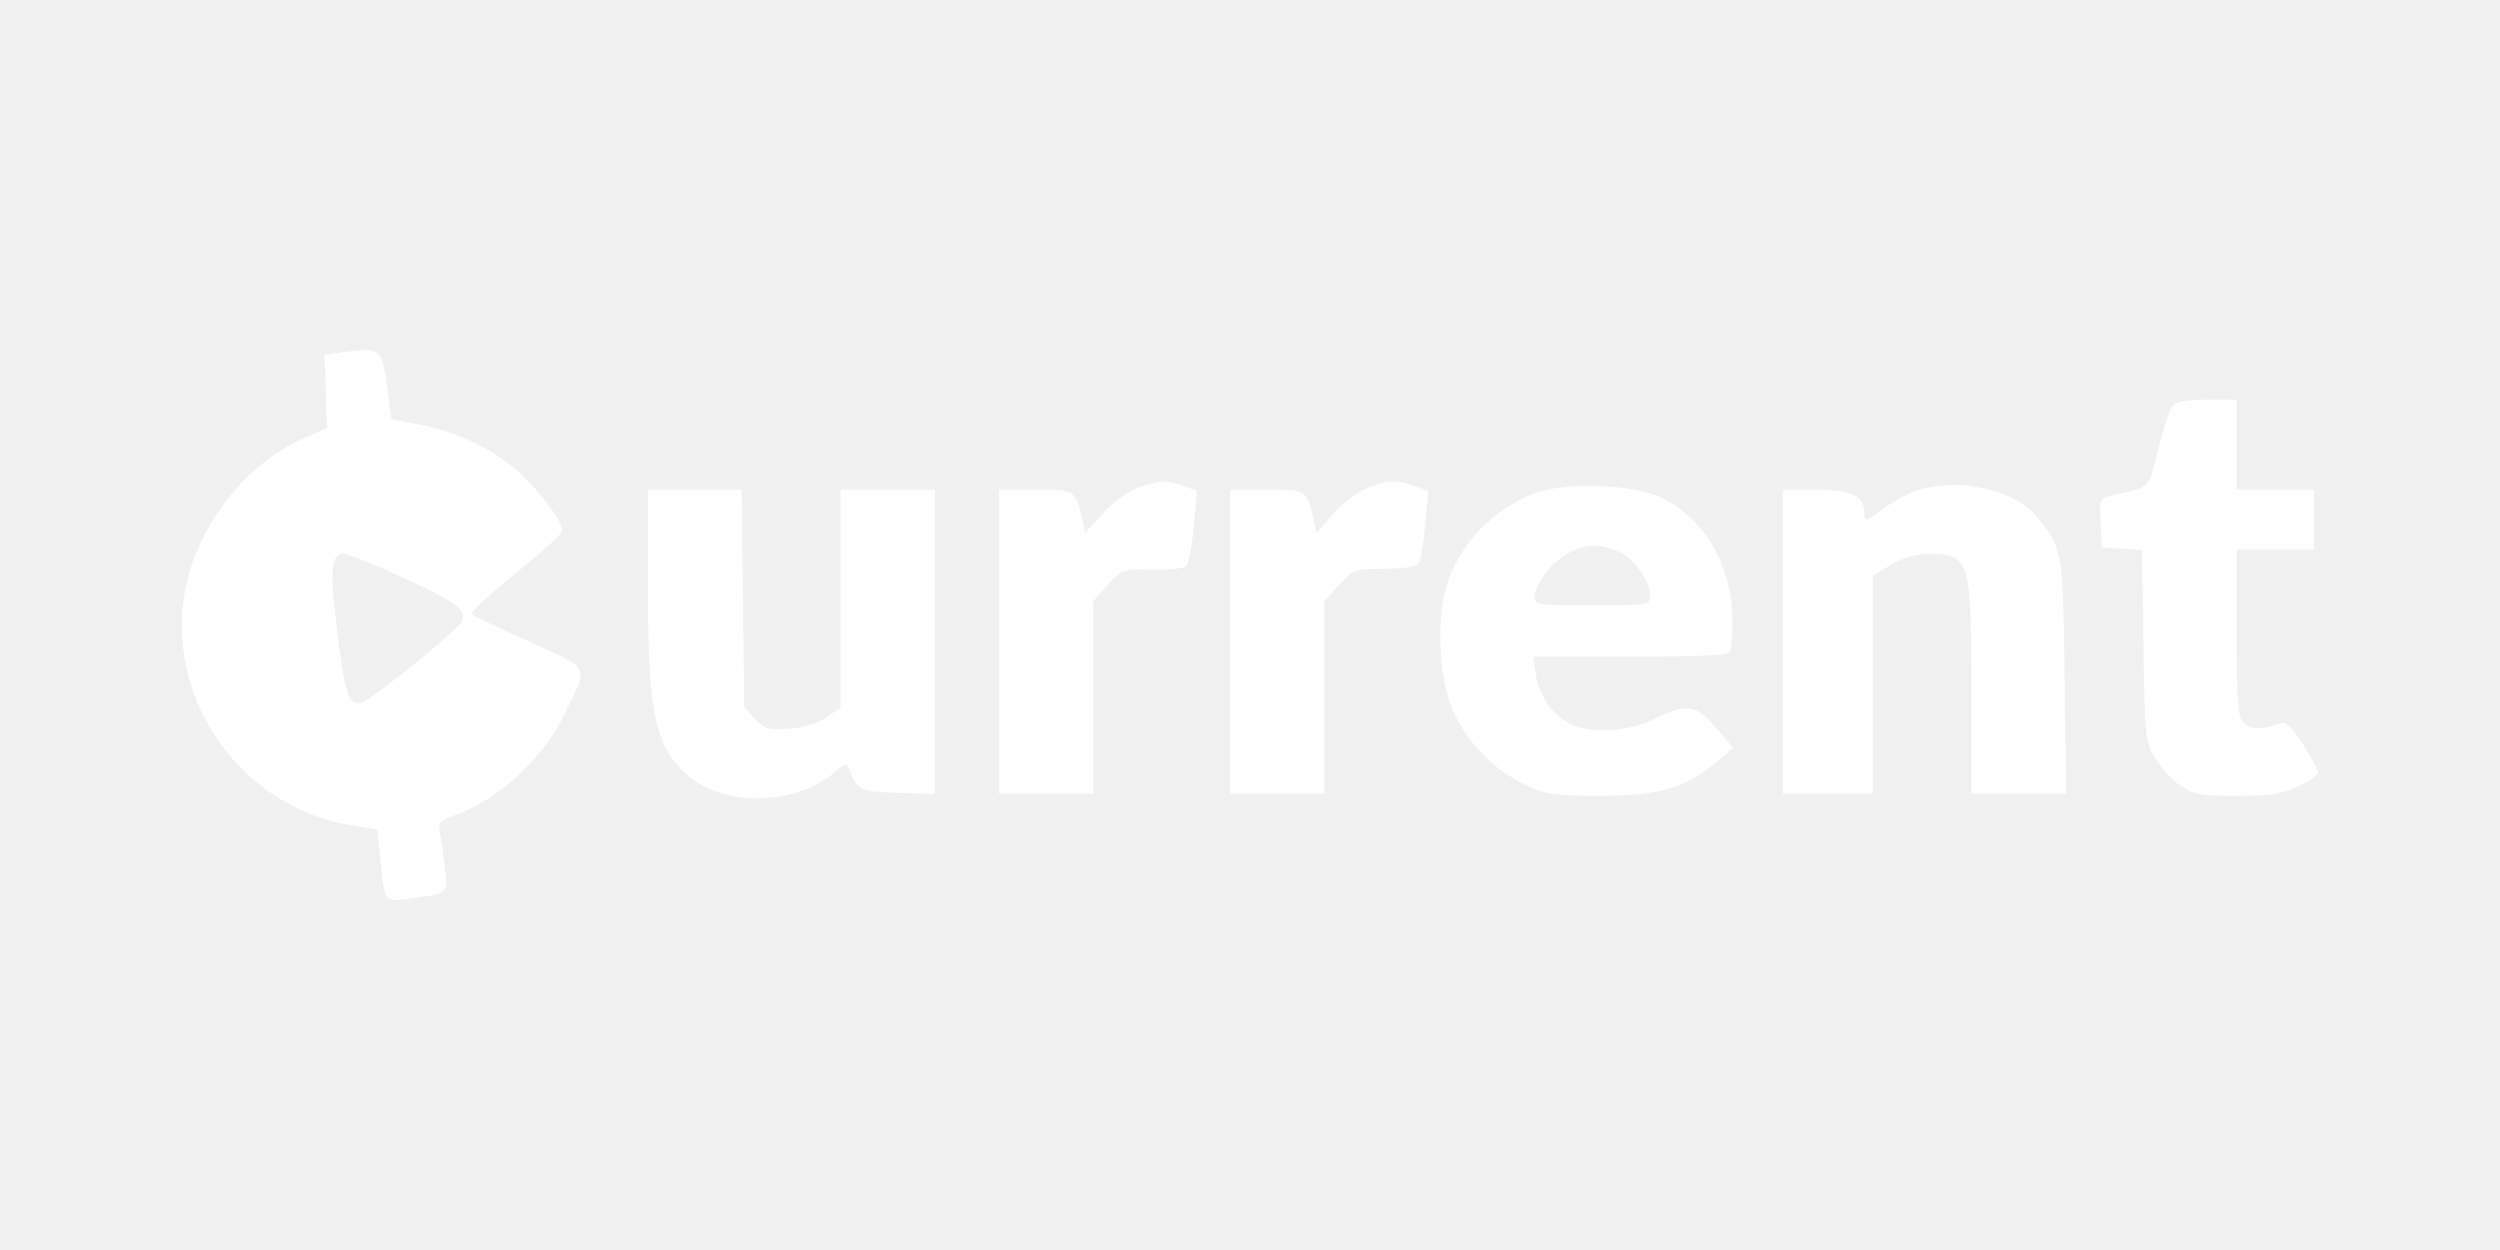
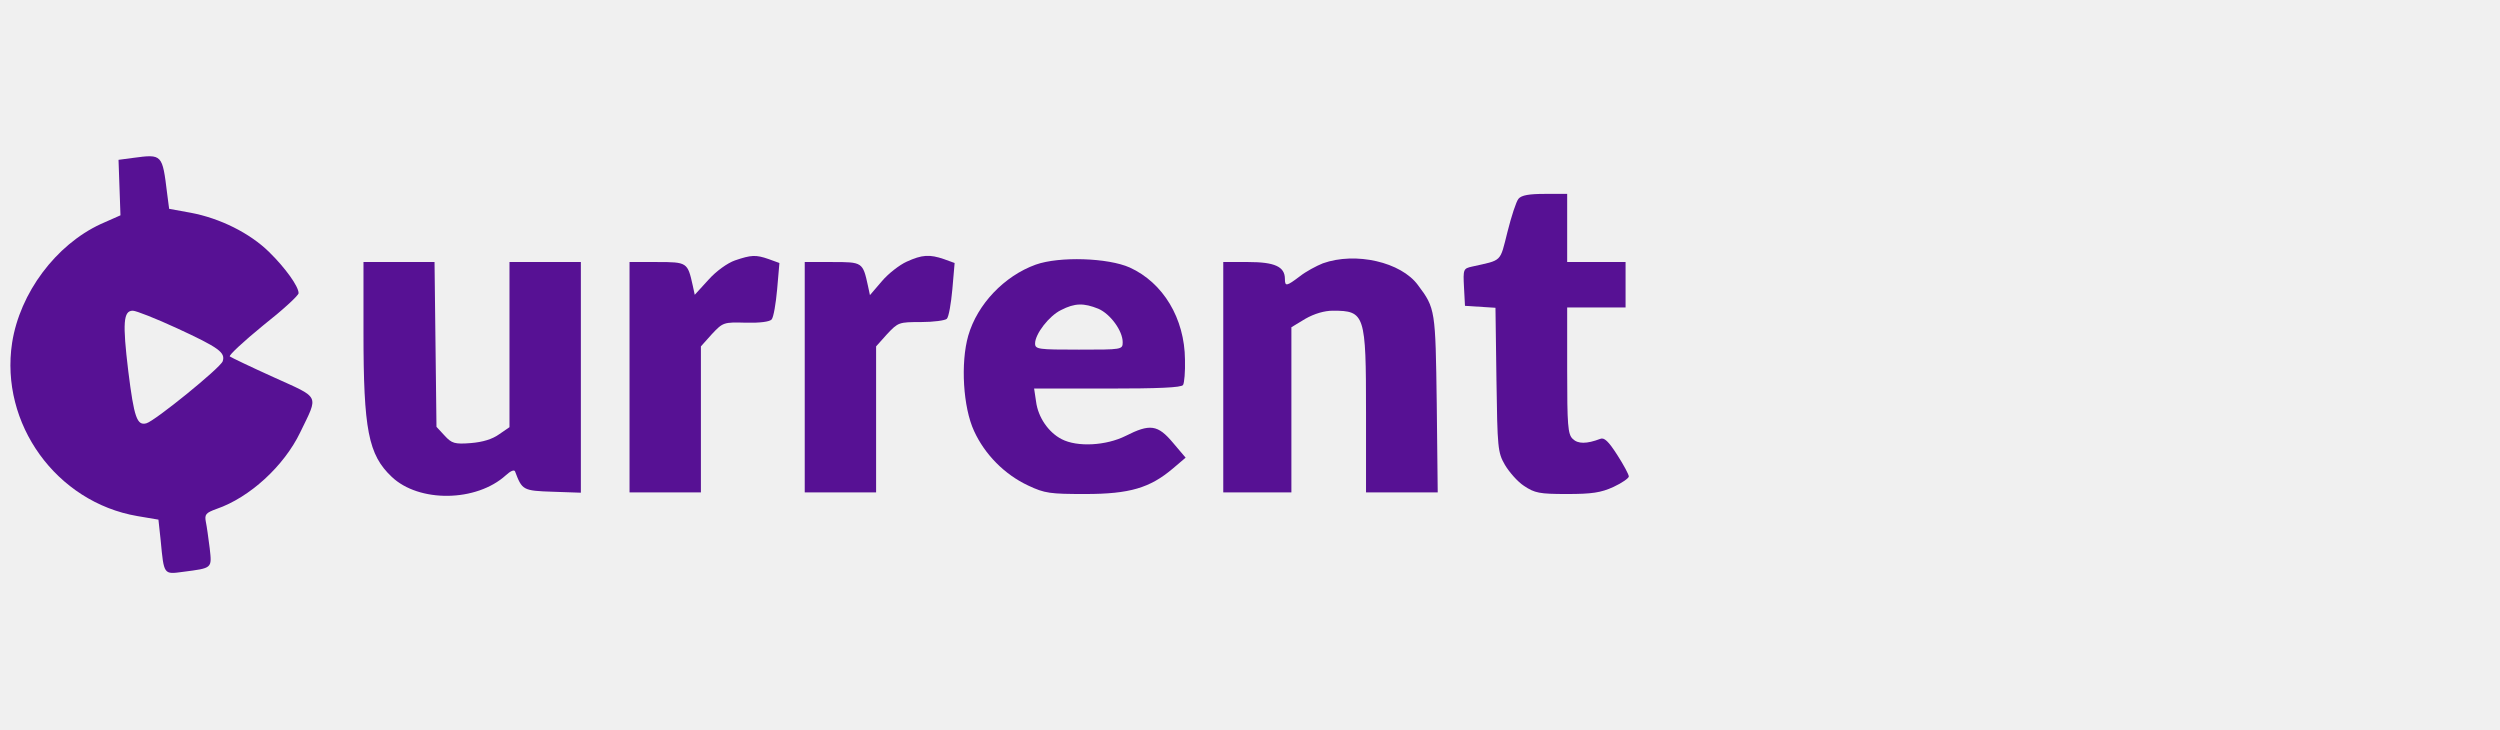
- <svg xmlns="http://www.w3.org/2000/svg" width="200" height="100" viewBox="0 0 200 100" fill="none">
-   <path d="M27.506 28.172L25.965 28.378L26.17 34.237L24.08 35.162C19.352 37.355 15.549 42.425 14.727 47.701C13.425 56.233 19.386 64.524 27.952 65.997L30.179 66.374L30.419 68.601C30.761 72.198 30.727 72.164 32.748 71.89C35.901 71.479 35.832 71.547 35.592 69.389C35.455 68.293 35.284 67.059 35.181 66.579C35.044 65.826 35.181 65.654 36.312 65.243C39.806 64.044 43.438 60.721 45.151 57.158C47.104 53.115 47.309 53.594 42.342 51.333C39.909 50.237 37.853 49.243 37.716 49.14C37.579 49.038 39.155 47.564 41.211 45.886C43.301 44.241 44.98 42.699 44.98 42.459C44.98 41.74 43.575 39.787 41.862 38.108C39.84 36.121 36.688 34.545 33.571 33.963L31.309 33.551L31.104 31.975C30.59 27.761 30.59 27.761 27.506 28.172ZM32.132 46.16C36.586 48.215 37.271 48.729 36.963 49.654C36.688 50.374 29.802 55.959 28.911 56.198C27.918 56.472 27.609 55.616 26.992 50.682C26.376 45.577 26.479 44.31 27.472 44.31C27.815 44.31 29.905 45.132 32.132 46.16Z" fill="white" />
-   <path d="M173.803 32.489C173.563 32.763 173.049 34.34 172.638 35.984C171.816 39.239 172.124 38.931 168.903 39.65C167.978 39.856 167.944 39.924 168.047 41.843L168.15 43.796L171.37 44.001L171.473 51.607C171.576 58.802 171.61 59.282 172.364 60.584C172.809 61.337 173.7 62.365 174.385 62.811C175.516 63.565 175.996 63.667 178.908 63.667C181.546 63.667 182.505 63.53 183.841 62.913C184.732 62.502 185.452 61.989 185.452 61.817C185.452 61.612 184.904 60.584 184.218 59.522C183.293 58.083 182.848 57.672 182.437 57.843C180.998 58.391 180.073 58.391 179.525 57.843C179.011 57.363 178.942 56.37 178.942 50.614V43.967H185.109V39.17H178.942V31.975H176.578C174.933 31.975 174.111 32.112 173.803 32.489Z" fill="white" />
-   <path d="M91.061 38.999C90.273 39.273 89.074 40.13 88.252 41.055L86.813 42.631L86.607 41.671C86.059 39.205 86.025 39.17 82.839 39.17H79.926V63.496H87.464V48.078L88.629 46.776C89.794 45.543 89.862 45.509 92.226 45.577C93.7 45.611 94.727 45.474 94.933 45.235C95.138 44.995 95.378 43.556 95.515 42.048L95.755 39.273L94.625 38.862C93.254 38.382 92.775 38.417 91.061 38.999Z" fill="white" />
-   <path d="M109.186 39.136C108.432 39.479 107.233 40.404 106.548 41.226L105.314 42.665L105.109 41.706C104.56 39.17 104.526 39.17 101.34 39.17H98.428V63.496H105.965V48.078L107.13 46.776C108.295 45.543 108.363 45.509 110.727 45.509C112.029 45.509 113.263 45.337 113.434 45.166C113.64 44.961 113.88 43.556 114.017 42.048L114.256 39.273L113.126 38.862C111.618 38.348 110.83 38.382 109.186 39.136Z" fill="white" />
-   <path d="M122.822 39.444C119.498 40.644 116.655 43.624 115.695 46.948C114.873 49.826 115.147 54.52 116.312 57.021C117.443 59.487 119.533 61.612 122.034 62.776C123.781 63.599 124.329 63.667 128.064 63.667C132.758 63.667 134.882 63.016 137.28 60.995L138.651 59.83L137.314 58.254C135.704 56.335 134.882 56.233 132.312 57.535C130.257 58.562 127.207 58.734 125.563 57.877C124.158 57.158 123.062 55.547 122.856 53.903L122.65 52.532H130.394C135.773 52.532 138.205 52.429 138.376 52.155C138.514 51.95 138.616 50.751 138.582 49.483C138.548 45.132 136.287 41.363 132.758 39.753C130.462 38.725 125.323 38.554 122.822 39.444ZM129.434 44.104C130.702 44.652 132.004 46.434 132.004 47.633C132.004 48.421 131.935 48.421 127.379 48.421C123.096 48.421 122.753 48.387 122.753 47.77C122.753 46.776 124.226 44.858 125.494 44.241C126.967 43.487 127.892 43.487 129.434 44.104Z" fill="white" />
-   <path d="M153.143 39.307C152.458 39.581 151.362 40.164 150.711 40.678C149.306 41.74 149.135 41.774 149.135 40.952C149.135 39.65 148.038 39.17 145.263 39.17H142.625V63.496H149.82V46.057L151.293 45.166C152.252 44.618 153.314 44.31 154.205 44.31C157.597 44.31 157.7 44.686 157.7 55.102V63.496H165.272L165.169 54.143C165.032 44.207 165.032 44.07 163.182 41.603C161.4 39.17 156.604 38.074 153.143 39.307Z" fill="white" />
-   <path d="M51.832 46.605C51.832 56.883 52.346 59.522 54.813 61.851C57.691 64.592 63.755 64.524 66.873 61.68C67.318 61.269 67.729 61.063 67.832 61.269C68.586 63.256 68.654 63.325 71.806 63.427L74.787 63.53V39.17H67.25V56.609L66.153 57.363C65.434 57.877 64.44 58.185 63.173 58.288C61.459 58.425 61.151 58.322 60.397 57.5L59.541 56.575L59.335 39.17H51.832V46.605Z" fill="white" />
+ <svg xmlns="http://www.w3.org/2000/svg" width="240" height="70" viewBox="0 0 240 70" fill="none">
+   <path d="M12.78 15.157L11.378 15.344L11.565 20.67L9.665 21.511C5.367 23.504 1.91 28.114 1.162 32.91C-0.021 40.666 5.398 48.203 13.185 49.543L15.21 49.885L15.428 51.91C15.739 55.18 15.708 55.149 17.546 54.9C20.411 54.526 20.349 54.589 20.131 52.626C20.006 51.63 19.85 50.508 19.757 50.072C19.632 49.387 19.757 49.231 20.785 48.858C23.962 47.767 27.263 44.746 28.821 41.507C30.596 37.832 30.783 38.268 26.267 36.212C24.055 35.215 22.186 34.312 22.062 34.219C21.937 34.125 23.37 32.786 25.239 31.26C27.139 29.765 28.665 28.363 28.665 28.145C28.665 27.491 27.388 25.715 25.831 24.189C23.993 22.383 21.127 20.95 18.293 20.421L16.237 20.047L16.05 18.614C15.583 14.783 15.583 14.783 12.78 15.157ZM16.985 31.509C21.034 33.378 21.657 33.845 21.377 34.686C21.127 35.34 14.867 40.417 14.057 40.635C13.154 40.884 12.873 40.105 12.313 35.62C11.752 30.979 11.846 29.827 12.749 29.827C13.06 29.827 14.96 30.574 16.985 31.509Z" fill="#571194" />
+   <path d="M145.777 19.081C145.559 19.33 145.092 20.763 144.718 22.258C143.97 25.217 144.251 24.937 141.323 25.591C140.482 25.778 140.451 25.84 140.544 27.584L140.638 29.36L143.565 29.547L143.659 36.461C143.752 43.002 143.783 43.438 144.469 44.622C144.874 45.307 145.683 46.241 146.306 46.646C147.334 47.331 147.77 47.425 150.418 47.425C152.816 47.425 153.688 47.3 154.903 46.74C155.713 46.366 156.367 45.899 156.367 45.743C156.367 45.556 155.868 44.622 155.245 43.656C154.404 42.348 154 41.974 153.626 42.13C152.318 42.628 151.477 42.628 150.978 42.13C150.511 41.694 150.449 40.791 150.449 35.558V29.515H156.055V25.155H150.449V18.614H148.3C146.805 18.614 146.057 18.739 145.777 19.081Z" fill="#571194" />
+   <path d="M70.557 24.999C69.841 25.248 68.751 26.027 68.003 26.868L66.695 28.301L66.508 27.429C66.01 25.186 65.979 25.155 63.082 25.155H60.435V47.269H67.287V33.253L68.346 32.069C69.405 30.948 69.467 30.917 71.616 30.979C72.956 31.01 73.89 30.886 74.077 30.668C74.264 30.45 74.482 29.142 74.606 27.771L74.824 25.248L73.797 24.875C72.551 24.439 72.115 24.47 70.557 24.999Z" fill="#571194" />
+   <path d="M87.034 25.124C86.349 25.435 85.259 26.276 84.636 27.024L83.514 28.332L83.328 27.46C82.829 25.155 82.798 25.155 79.901 25.155H77.254V47.269H84.106V33.253L85.165 32.069C86.224 30.948 86.286 30.917 88.436 30.917C89.619 30.917 90.74 30.761 90.896 30.605C91.083 30.419 91.301 29.142 91.426 27.771L91.644 25.248L90.616 24.875C89.245 24.407 88.529 24.439 87.034 25.124Z" fill="#571194" />
+   <path d="M99.43 25.404C96.409 26.494 93.824 29.204 92.952 32.225C92.204 34.842 92.454 39.109 93.513 41.382C94.54 43.625 96.44 45.556 98.714 46.615C100.302 47.362 100.801 47.425 104.196 47.425C108.463 47.425 110.394 46.833 112.574 44.995L113.82 43.936L112.605 42.504C111.142 40.759 110.394 40.666 108.058 41.849C106.189 42.784 103.417 42.94 101.922 42.161C100.645 41.507 99.648 40.043 99.462 38.548L99.275 37.302H106.314C111.204 37.302 113.415 37.209 113.571 36.959C113.696 36.773 113.789 35.682 113.758 34.53C113.727 30.574 111.671 27.148 108.463 25.684C106.376 24.75 101.704 24.594 99.43 25.404ZM105.442 29.64C106.594 30.138 107.778 31.758 107.778 32.848C107.778 33.565 107.715 33.565 103.573 33.565C99.68 33.565 99.368 33.533 99.368 32.973C99.368 32.069 100.707 30.325 101.86 29.765C103.199 29.079 104.04 29.079 105.442 29.64Z" fill="#571194" />
+   <path d="M126.995 25.279C126.372 25.529 125.376 26.058 124.784 26.525C123.507 27.491 123.351 27.522 123.351 26.774C123.351 25.591 122.354 25.155 119.832 25.155H117.433V47.269H123.974V31.415L125.313 30.605C126.185 30.107 127.151 29.827 127.961 29.827C131.044 29.827 131.138 30.169 131.138 39.638V47.269H138.021L137.928 38.766C137.803 29.733 137.803 29.609 136.121 27.366C134.502 25.155 130.141 24.158 126.995 25.279Z" fill="#571194" />
+   <path d="M34.894 31.914C34.894 41.258 35.361 43.656 37.604 45.774C40.22 48.266 45.733 48.203 48.568 45.618C48.973 45.245 49.346 45.058 49.44 45.245C50.125 47.051 50.187 47.113 53.053 47.207L55.763 47.3V25.155H48.91V41.009L47.914 41.694C47.26 42.161 46.356 42.441 45.204 42.535C43.647 42.659 43.366 42.566 42.681 41.818L41.902 40.977L41.715 25.155H34.894V31.914Z" fill="#571194" />
</svg>
